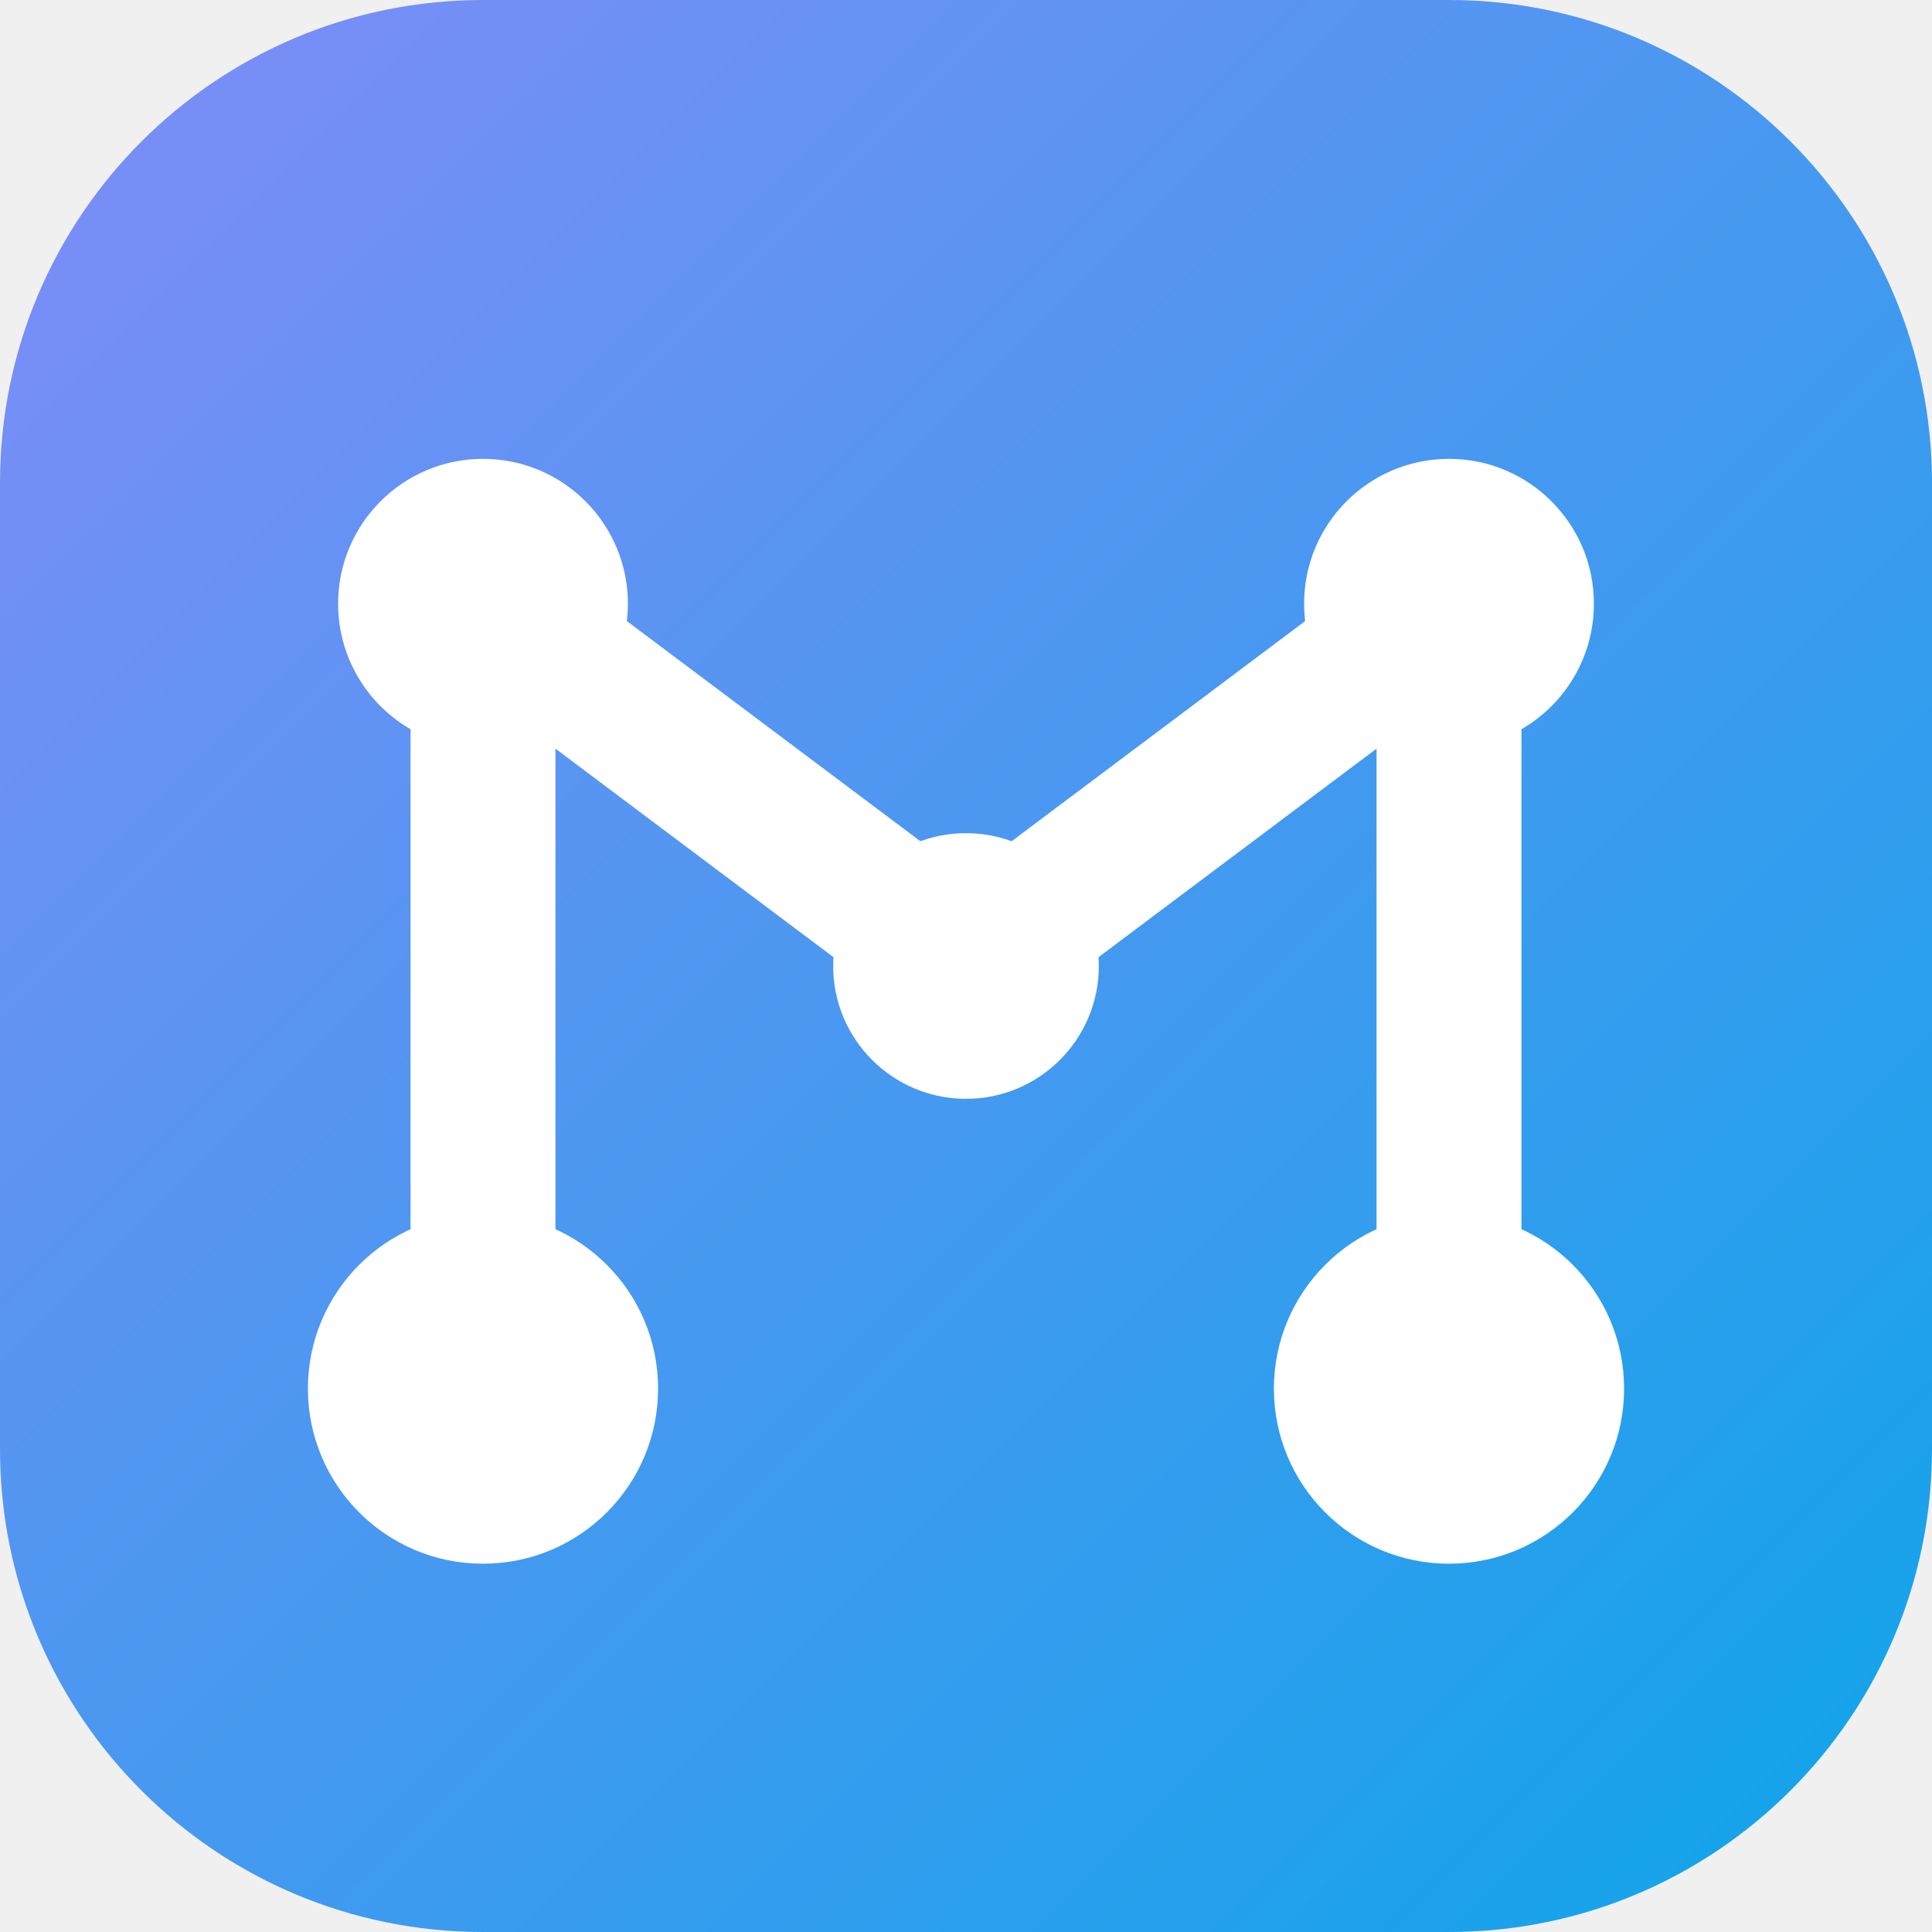
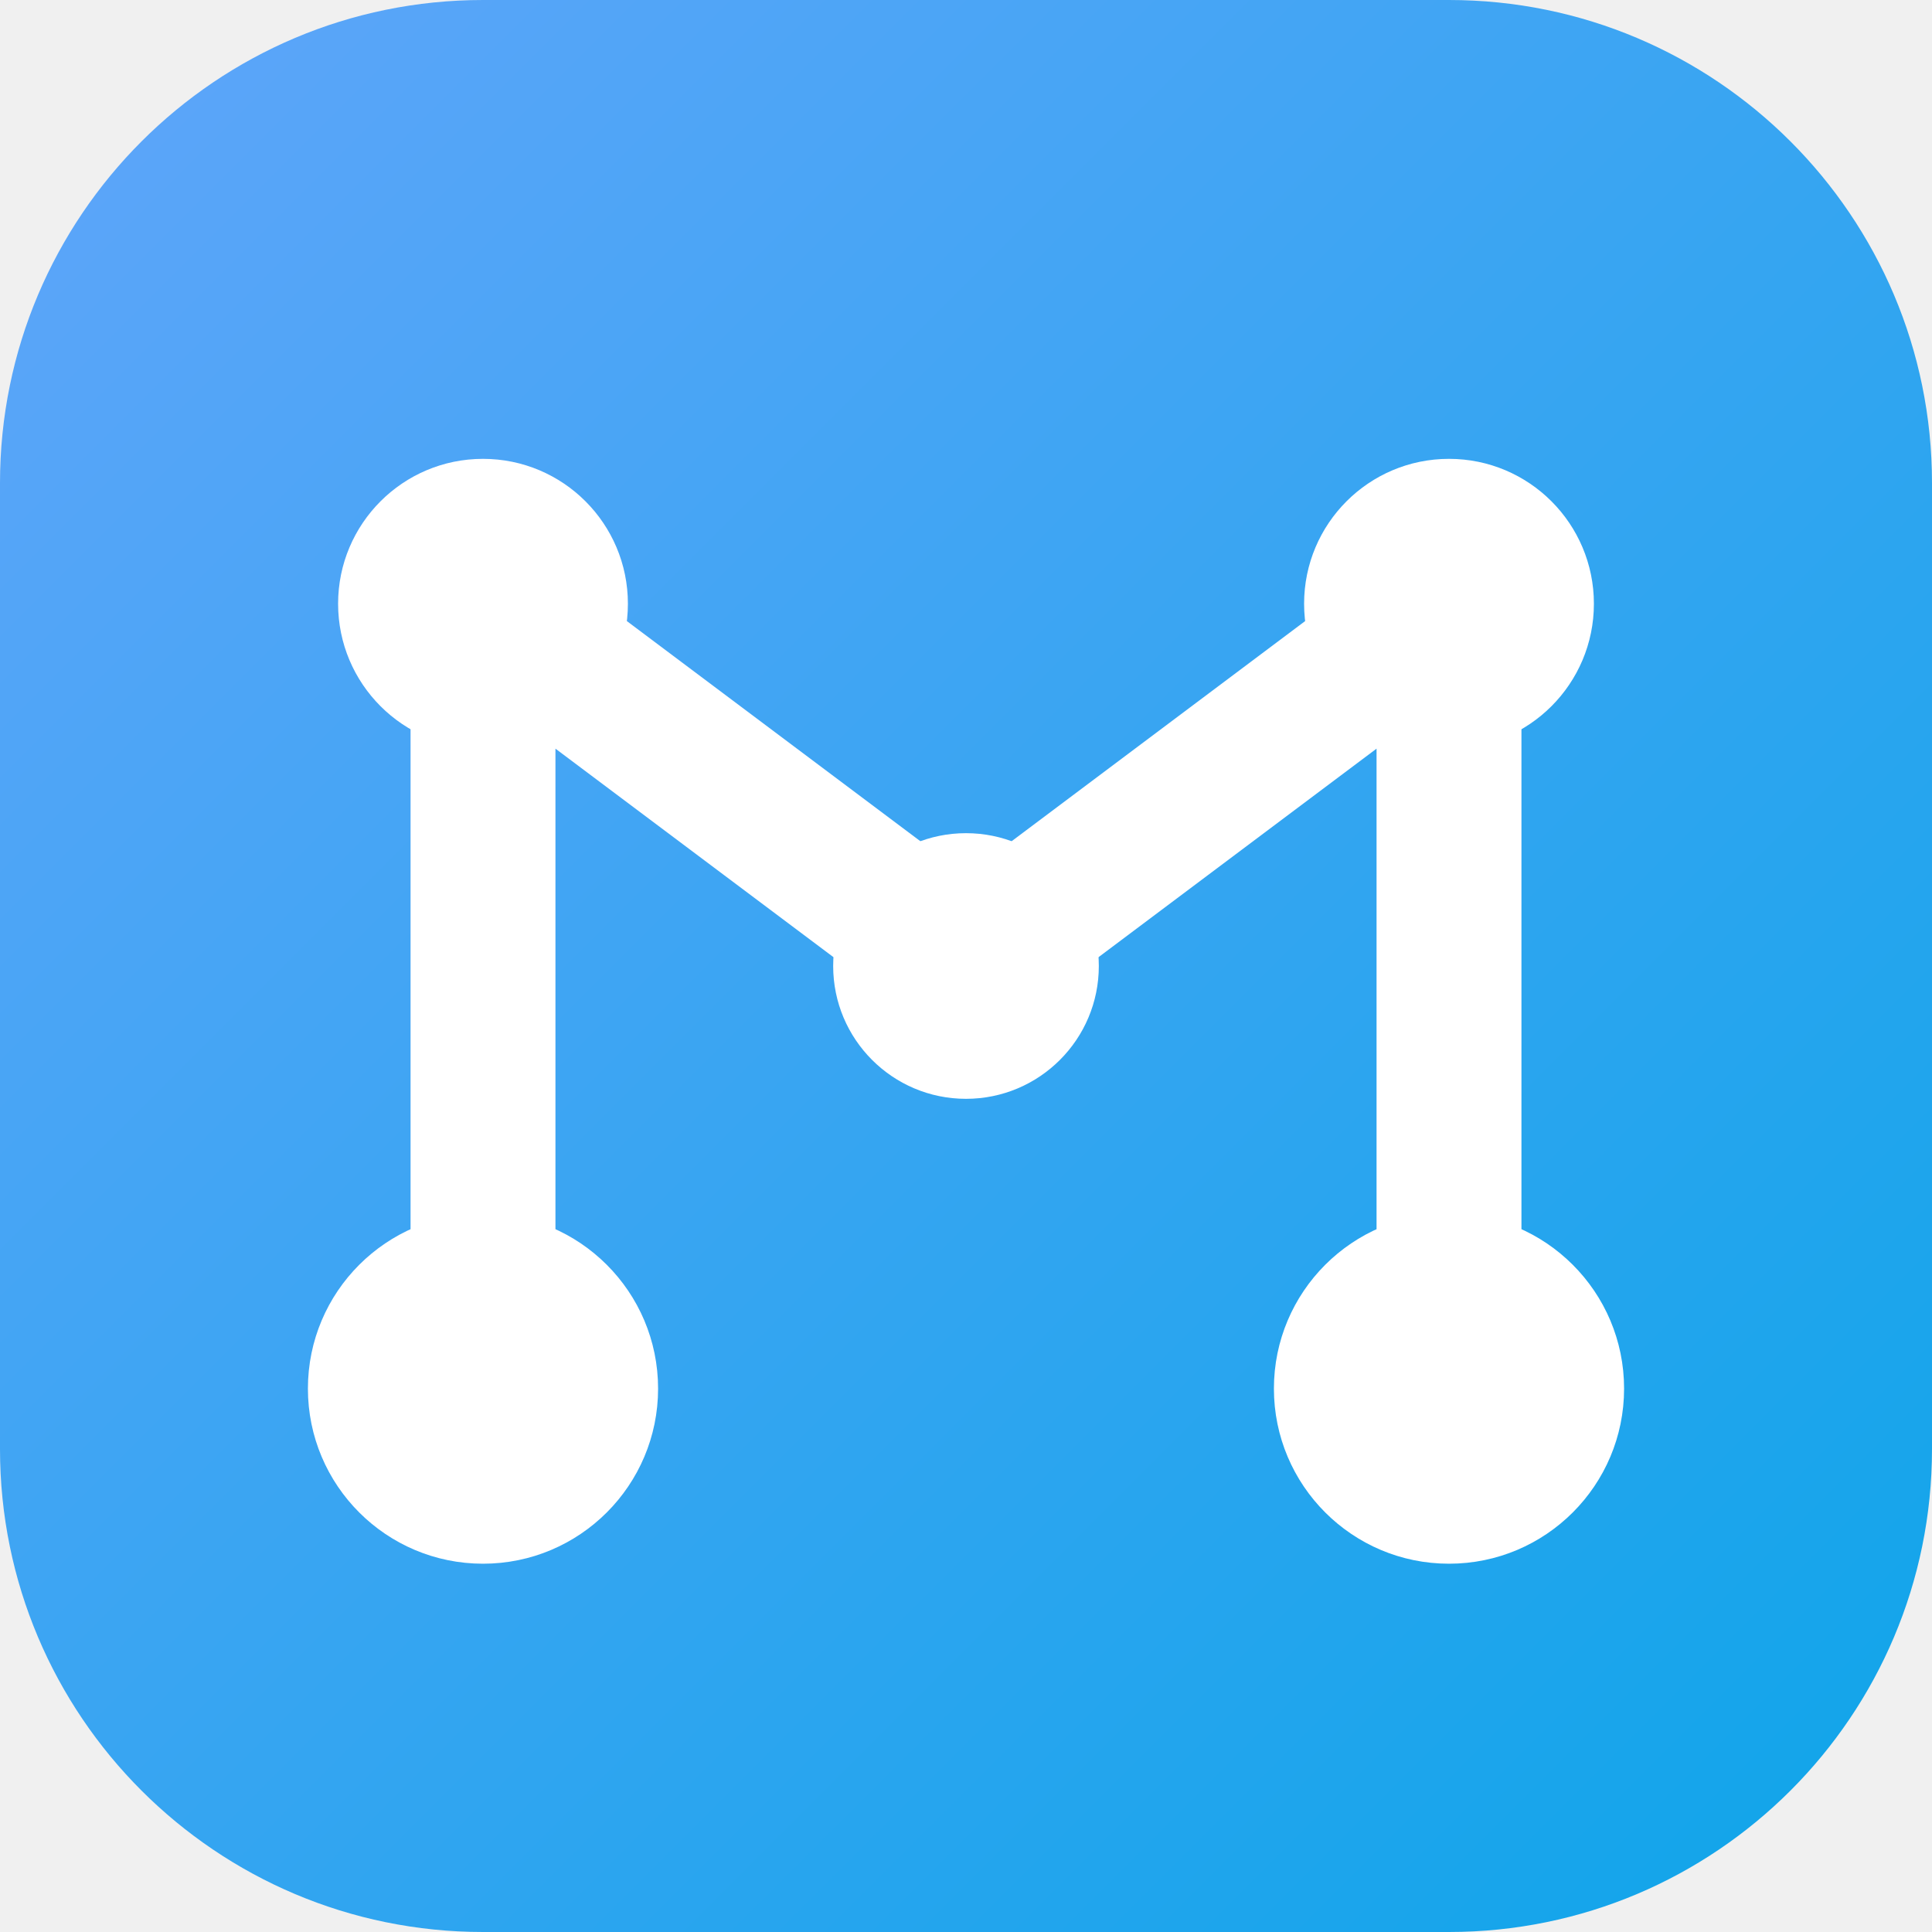
<svg xmlns="http://www.w3.org/2000/svg" width="32" height="32" viewBox="0 0 32 32" fill="none">
  <defs>
    <linearGradient id="mlai-bg" x1="0" y1="0" x2="32" y2="32" gradientUnits="userSpaceOnUse">
-       <stop stop-color="#818CF8" />
+       <stop stop-color="#60a5fa" />
      <stop offset="1" stop-color="#0EA5E9" />
    </linearGradient>
  </defs>
  <rect width="32" height="32" rx="8" fill="url(#mlai-bg)" />
  <path d="M8 23 L8 10 L16 16 L24 10 L24 23" stroke="#FFFFFF" stroke-width="2.4" stroke-linecap="round" stroke-linejoin="round" />
  <circle cx="8" cy="23" r="2.9" fill="#FFFFFF" />
  <circle cx="8" cy="10" r="2.4" fill="#FFFFFF" />
  <circle cx="16" cy="16" r="2.2" fill="#FFFFFF" />
  <circle cx="24" cy="10" r="2.4" fill="#FFFFFF" />
  <circle cx="24" cy="23" r="2.9" fill="#FFFFFF" />
</svg>
